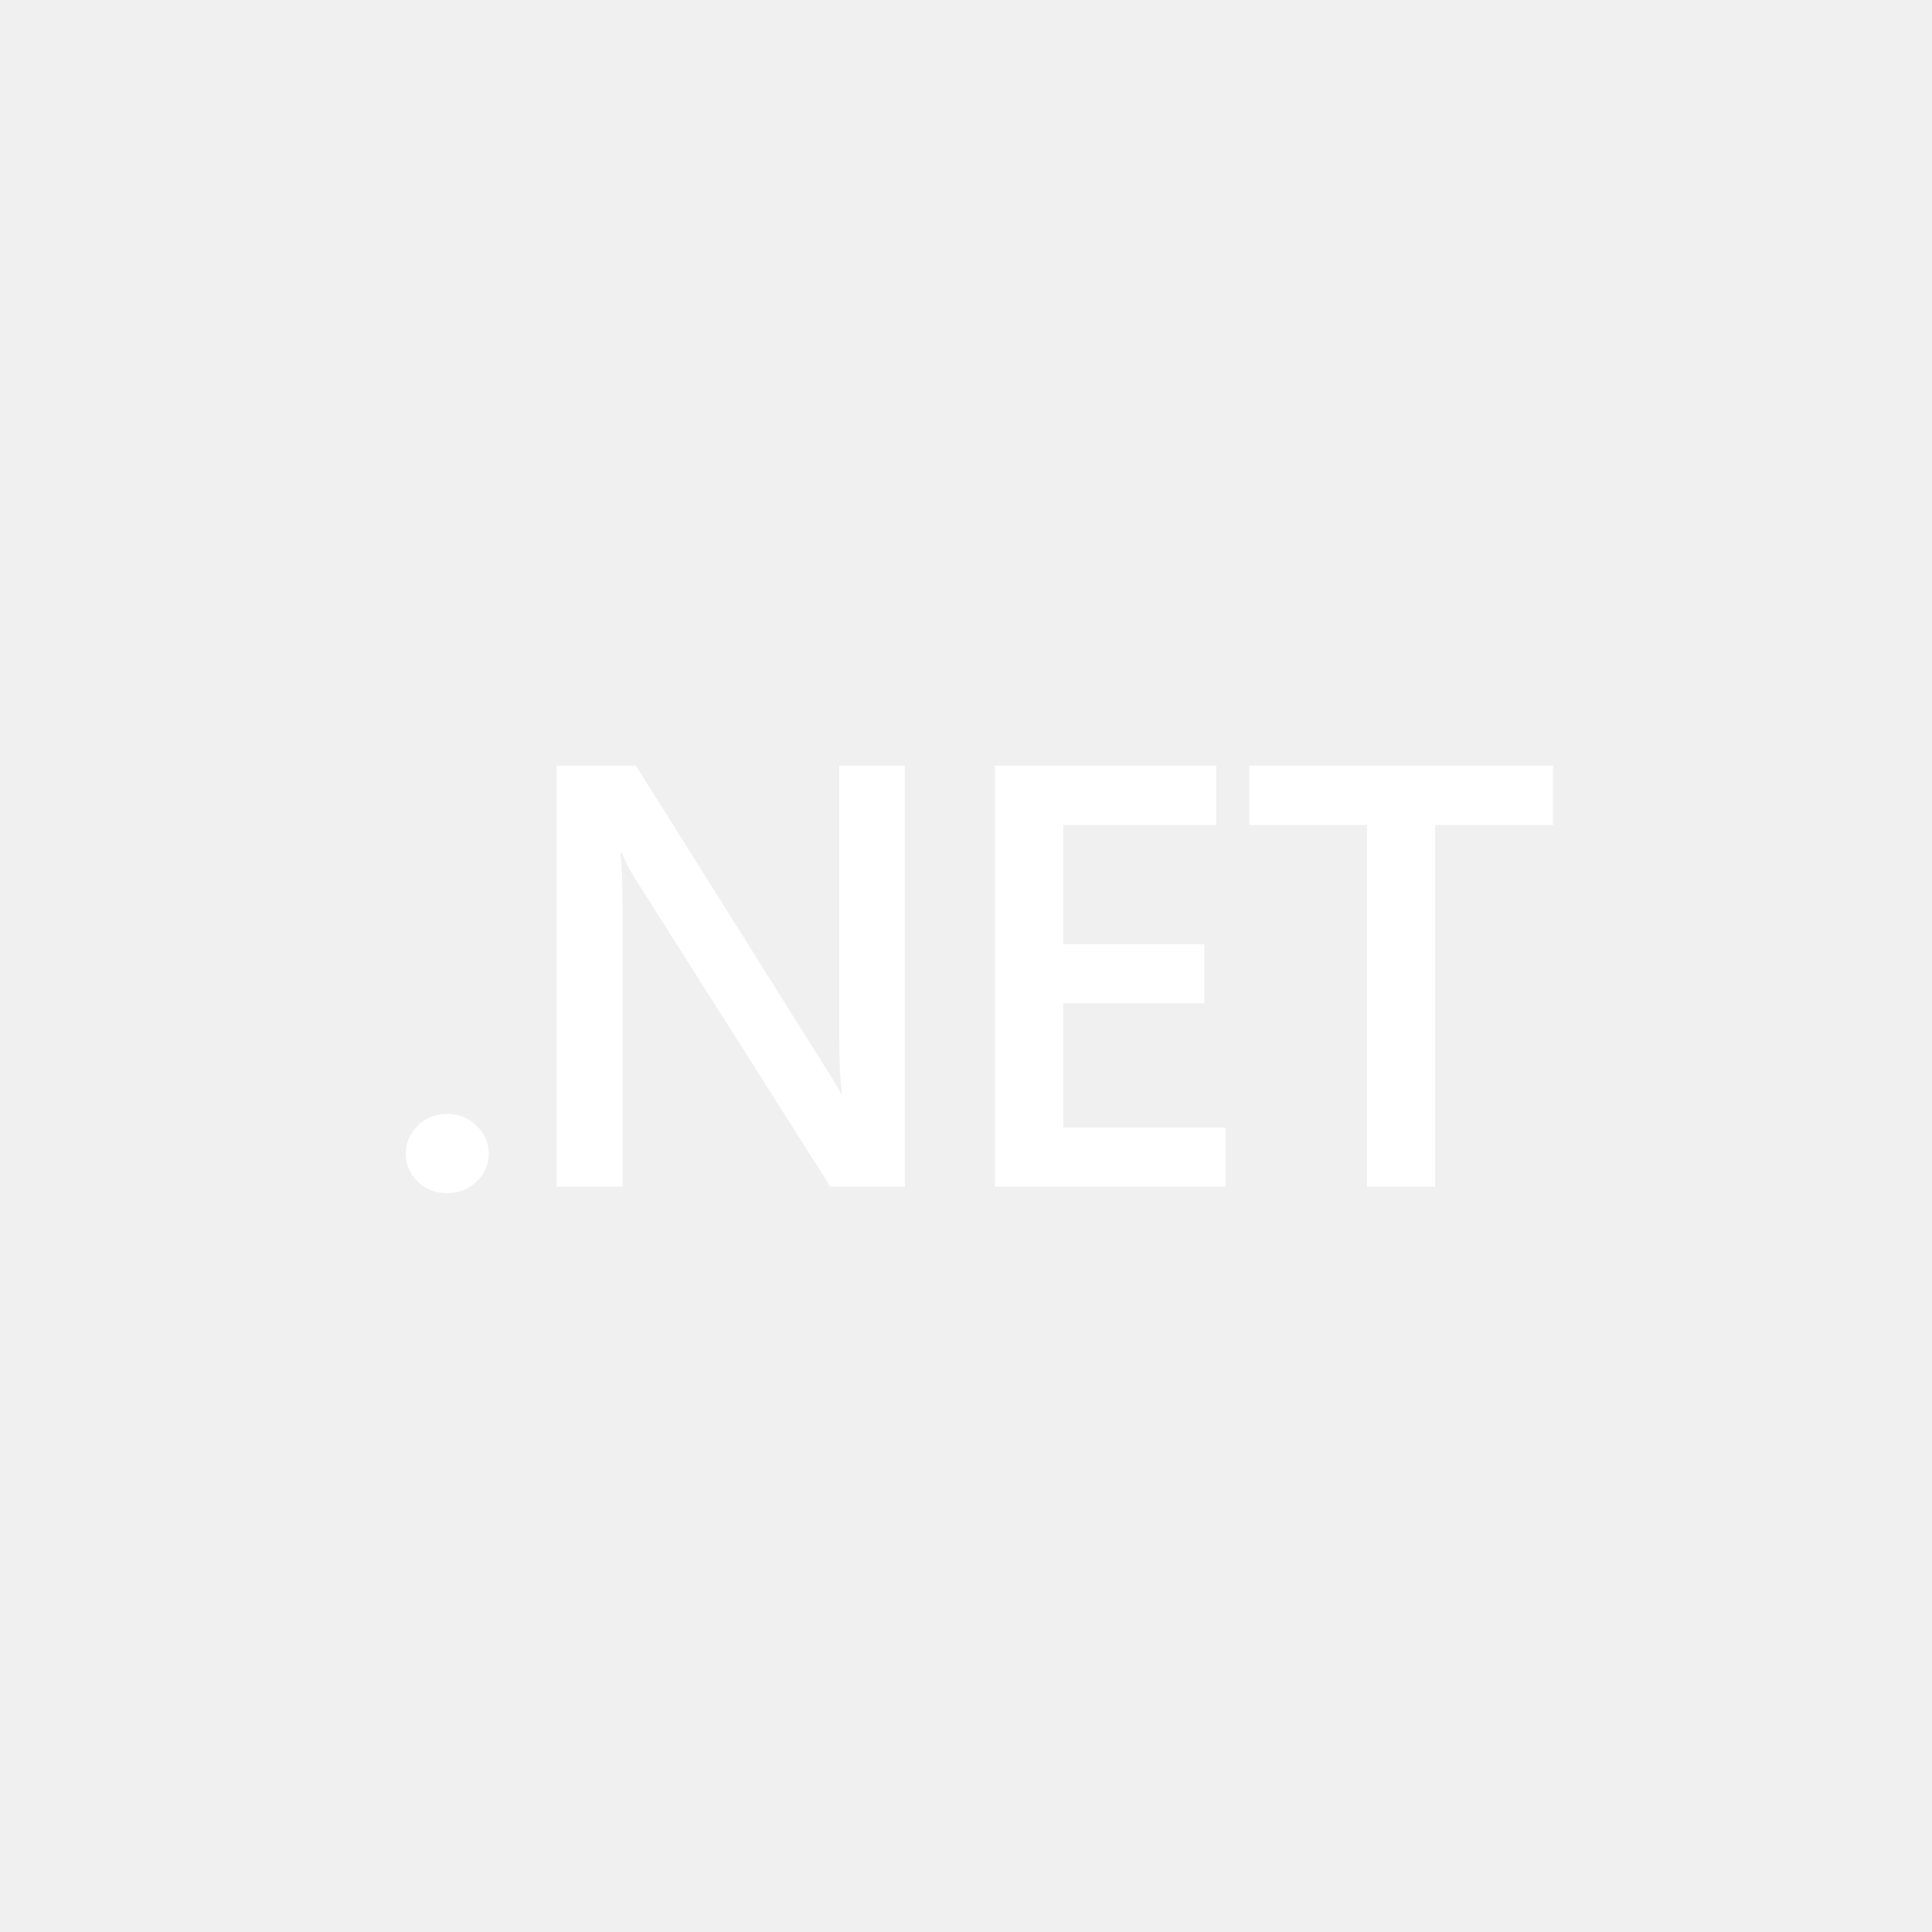
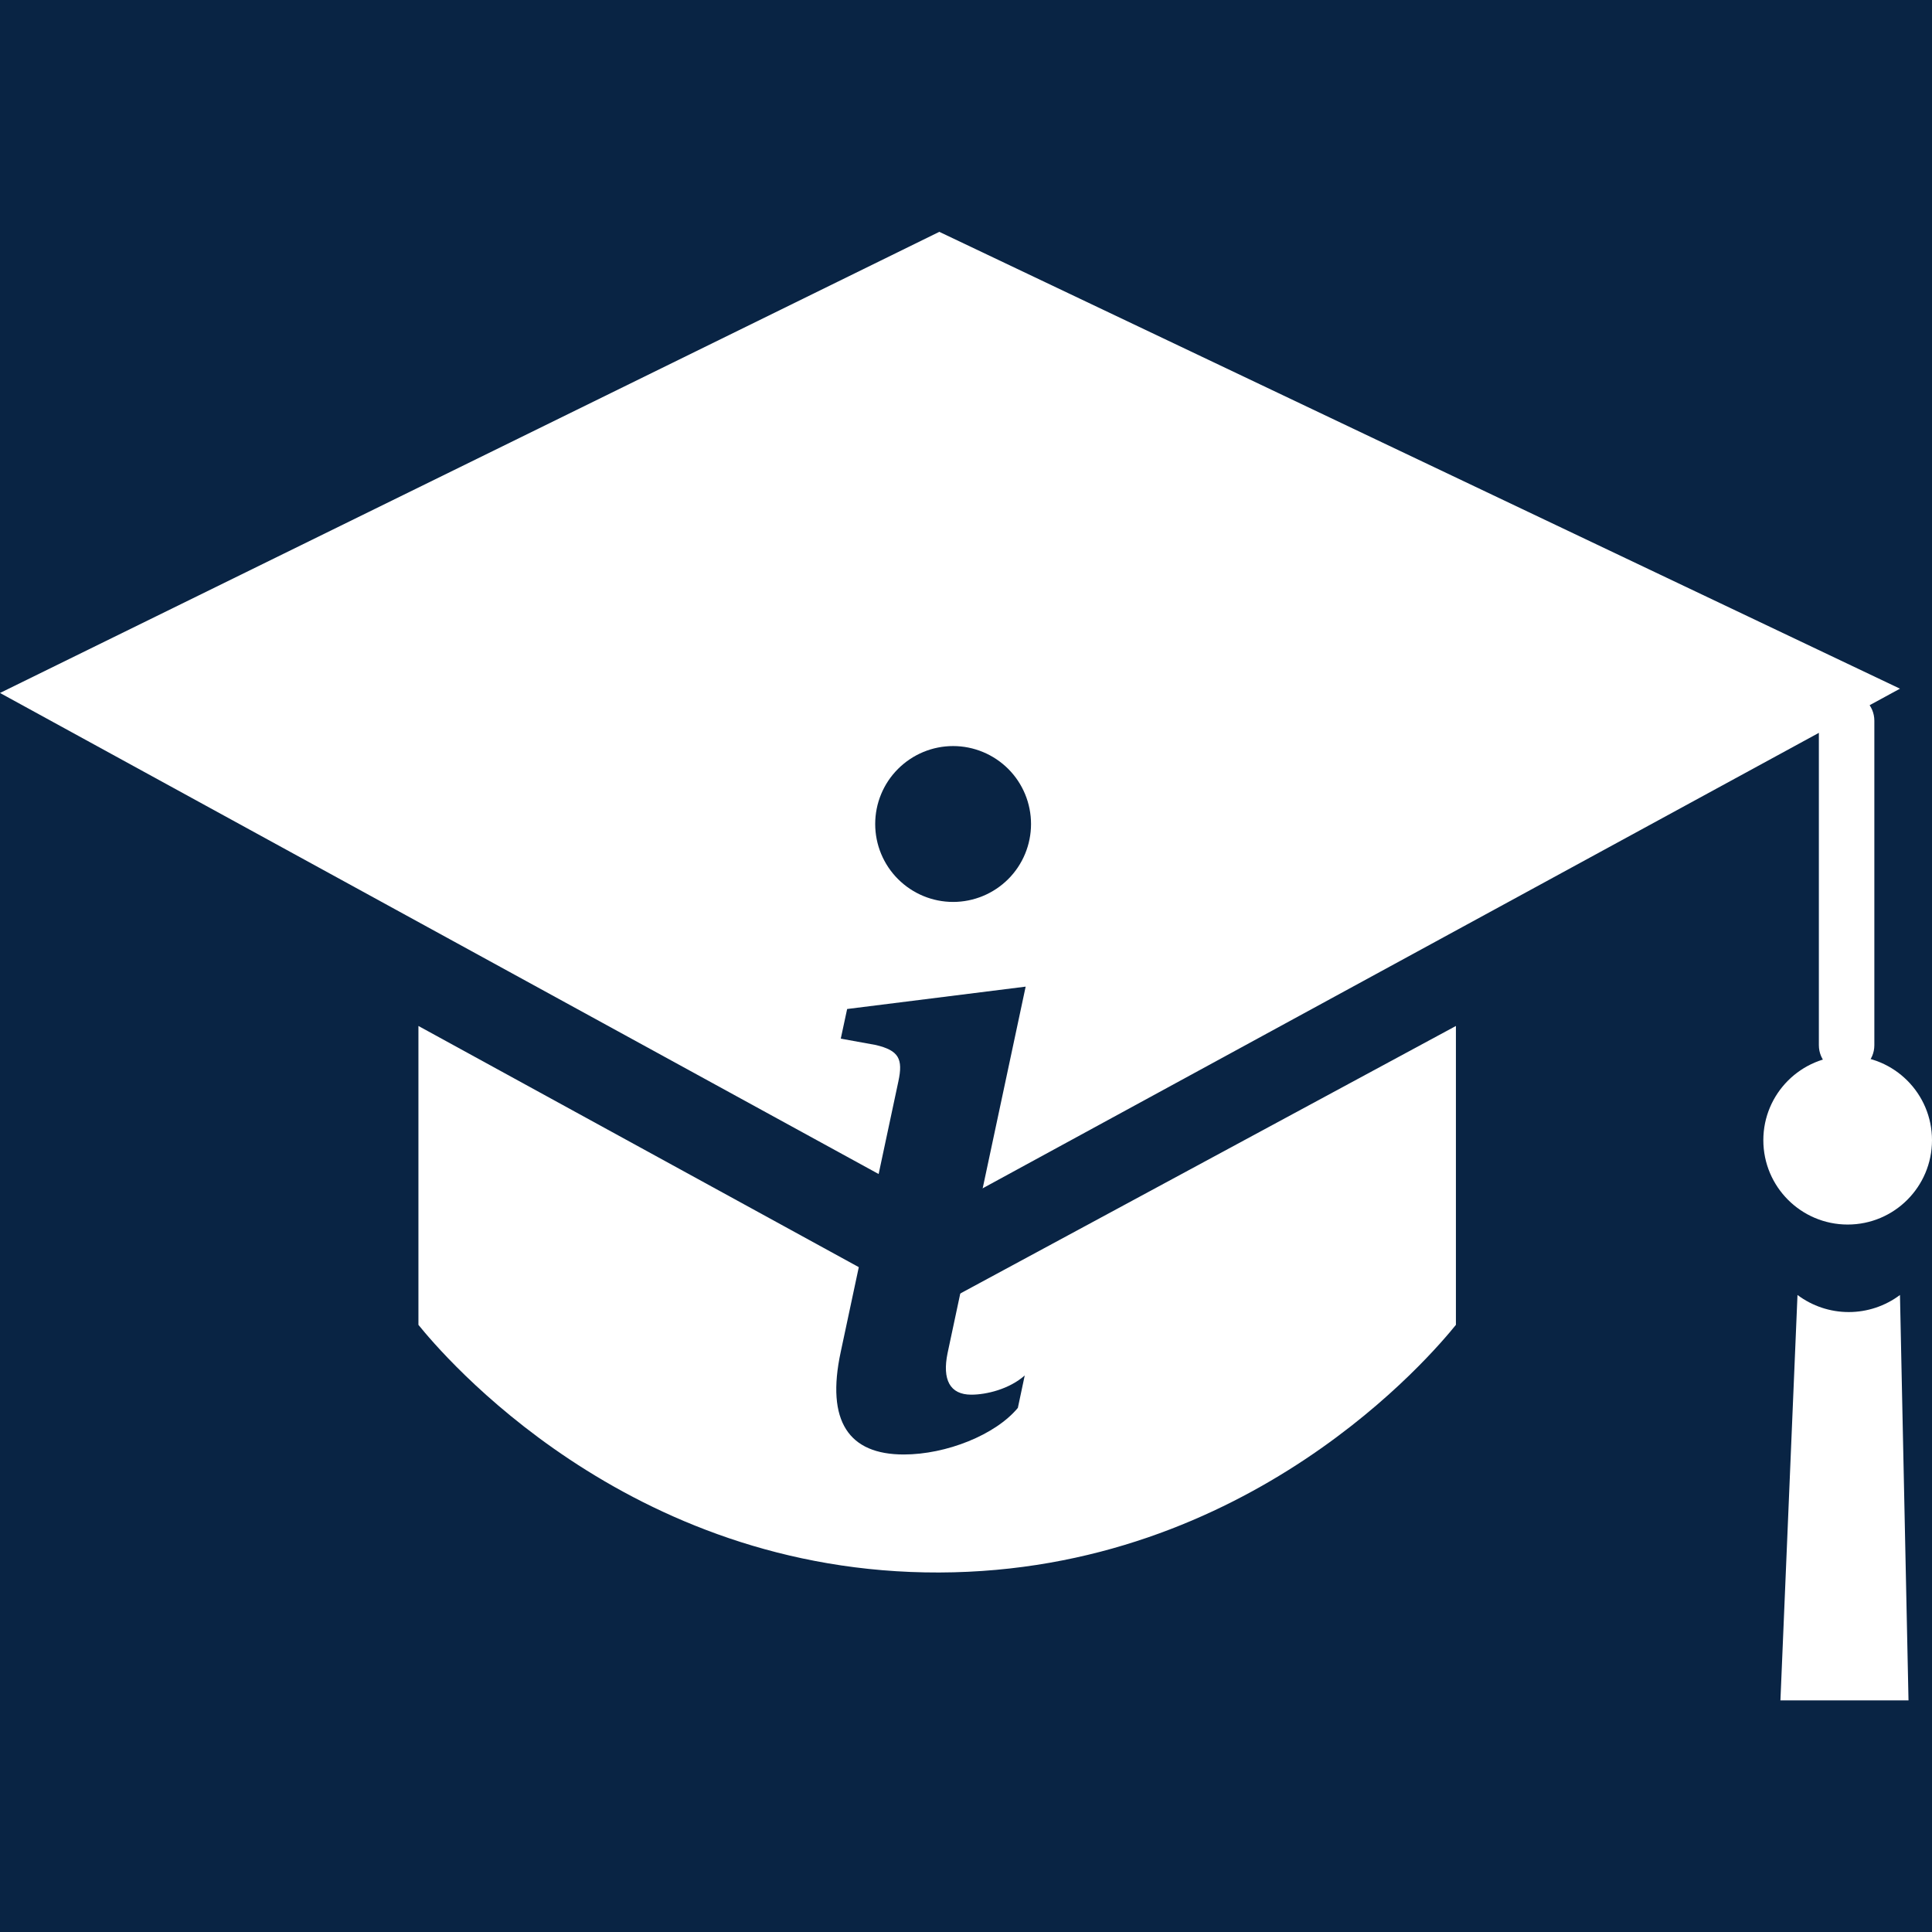
- <svg xmlns="http://www.w3.org/2000/svg" width="456" height="456" viewBox="0 0 456 456" version="1.1" xml:space="preserve" style="fill-rule:evenodd;clip-rule:evenodd;stroke-linejoin:round;stroke-miterlimit:2;">
-   <path d="m 105.5,281.609 c -2.703,0 -5.001,-0.9 -6.893,-2.702 -1.892,-1.848 -2.838,-4.042 -2.838,-6.582 0,-2.587 0.946,-4.804 2.838,-6.652 1.892,-1.848 4.19,-2.772 6.893,-2.772 2.748,0 5.068,0.924 6.96,2.772 1.937,1.848 2.906,4.064 2.906,6.652 0,2.54 -0.968,4.734 -2.906,6.582 -1.892,1.802 -4.212,2.702 -6.96,2.702 z" style="fill:#ffffff;fill-rule:nonzero;stroke-width:0.838" />
-   <path d="M 213.561,280.084 H 195.99 L 149.7,207.054 c -1.171,-1.848 -2.14,-3.765 -2.906,-5.751 h -0.406 c 0.361,2.125 0.541,6.675 0.541,13.65 v 65.132 h -15.543 v -99.36 h 18.719 l 44.737,71.298 c 1.892,2.957 3.109,4.989 3.649,6.098 h 0.27 c -0.45,-2.632 -0.676,-7.09 -0.676,-13.373 v -64.023 h 15.476 z" style="fill:#ffffff;fill-rule:nonzero;stroke-width:0.838" />
-   <path d="m 289.251,280.084 h -54.401 v -99.36 h 52.238 v 13.997 h -36.154 v 28.131 h 33.316 v 13.927 h -33.316 v 29.378 h 38.316 z" style="fill:#ffffff;fill-rule:nonzero;stroke-width:0.838" />
-   <path d="M 366.565,194.721 H 338.722 v 85.363 h -16.084 v -85.363 h -27.775 v -13.997 h 71.701 z" style="fill:#ffffff;fill-rule:nonzero;stroke-width:0.838" />
+ <svg xmlns="http://www.w3.org/2000/svg" width="50" height="50" viewBox="0 0 50 50" fill="none">
+   <rect width="50" height="50" fill="#092444" />
+   <g clip-path="url(#clip0_124_24)">
+     <mask id="mask0_124_24" style="mask-type:luminance" maskUnits="userSpaceOnUse" x="0" y="6" width="50" height="39">
+       <path d="M50 6H0V44.011H50V6Z" fill="white" />
+     </mask>
+     <g mask="url(#mask0_124_24)">
+       <path d="M0 17.934L24.309 6L49.171 17.823L24.42 31.304L0 17.934Z" fill="white" />
+       <path d="M48.508 18.652C48.508 18.255 48.187 17.934 47.79 17.934C47.393 17.934 47.072 18.255 47.072 18.652V27.05C47.072 27.446 47.393 27.768 47.79 27.768C48.187 27.768 48.508 27.446 48.508 27.05V18.652Z" fill="white" />
+       <path d="M47.818 31.691C49.023 31.691 50 30.713 50 29.508C50 28.303 49.023 27.326 47.818 27.326C46.612 27.326 45.635 28.303 45.635 29.508C45.635 30.713 46.612 31.691 47.818 31.691Z" fill="white" />
+       <path d="M46.519 33.514C46.902 33.801 47.367 33.956 47.845 33.956C48.323 33.956 48.789 33.801 49.171 33.514C49.245 37.014 49.319 40.513 49.392 44.011H46.077C46.225 40.512 46.372 37.013 46.519 33.514Z" fill="white" />
+       <path d="M10.829 26.552L24.156 33.851L37.679 26.552V34.287C37.074 35.035 32.348 40.671 24.309 40.696C16.204 40.722 11.425 35.024 10.829 34.287V26.552Z" fill="white" />
+       <path d="M26.544 25.534L21.924 26.113L21.759 26.88L22.668 27.045C23.259 27.187 23.377 27.399 23.249 27.991L21.759 34.983C21.369 36.791 21.973 37.642 23.389 37.642C24.489 37.642 25.763 37.135 26.342 36.436L26.52 35.597C26.118 35.952 25.527 36.094 25.137 36.094C24.582 36.094 24.382 35.704 24.523 35.019L26.544 25.534ZM26.683 21.325C26.683 21.86 26.471 22.373 26.093 22.751C25.714 23.129 25.201 23.342 24.666 23.342C24.132 23.342 23.619 23.129 23.241 22.751C22.862 22.373 22.65 21.86 22.65 21.325C22.65 20.79 22.862 20.277 23.241 19.899C23.619 19.521 24.132 19.308 24.666 19.308C25.201 19.308 25.714 19.521 26.093 19.899C26.471 20.277 26.683 20.79 26.683 21.325Z" fill="#092444" />
+     </g>
+   </g>
+   <defs>
+     <clipPath id="clip0_124_24">
+       <rect width="50" height="38.333" fill="white" transform="translate(0 6)" />
+     </clipPath>
+   </defs>
</svg>
